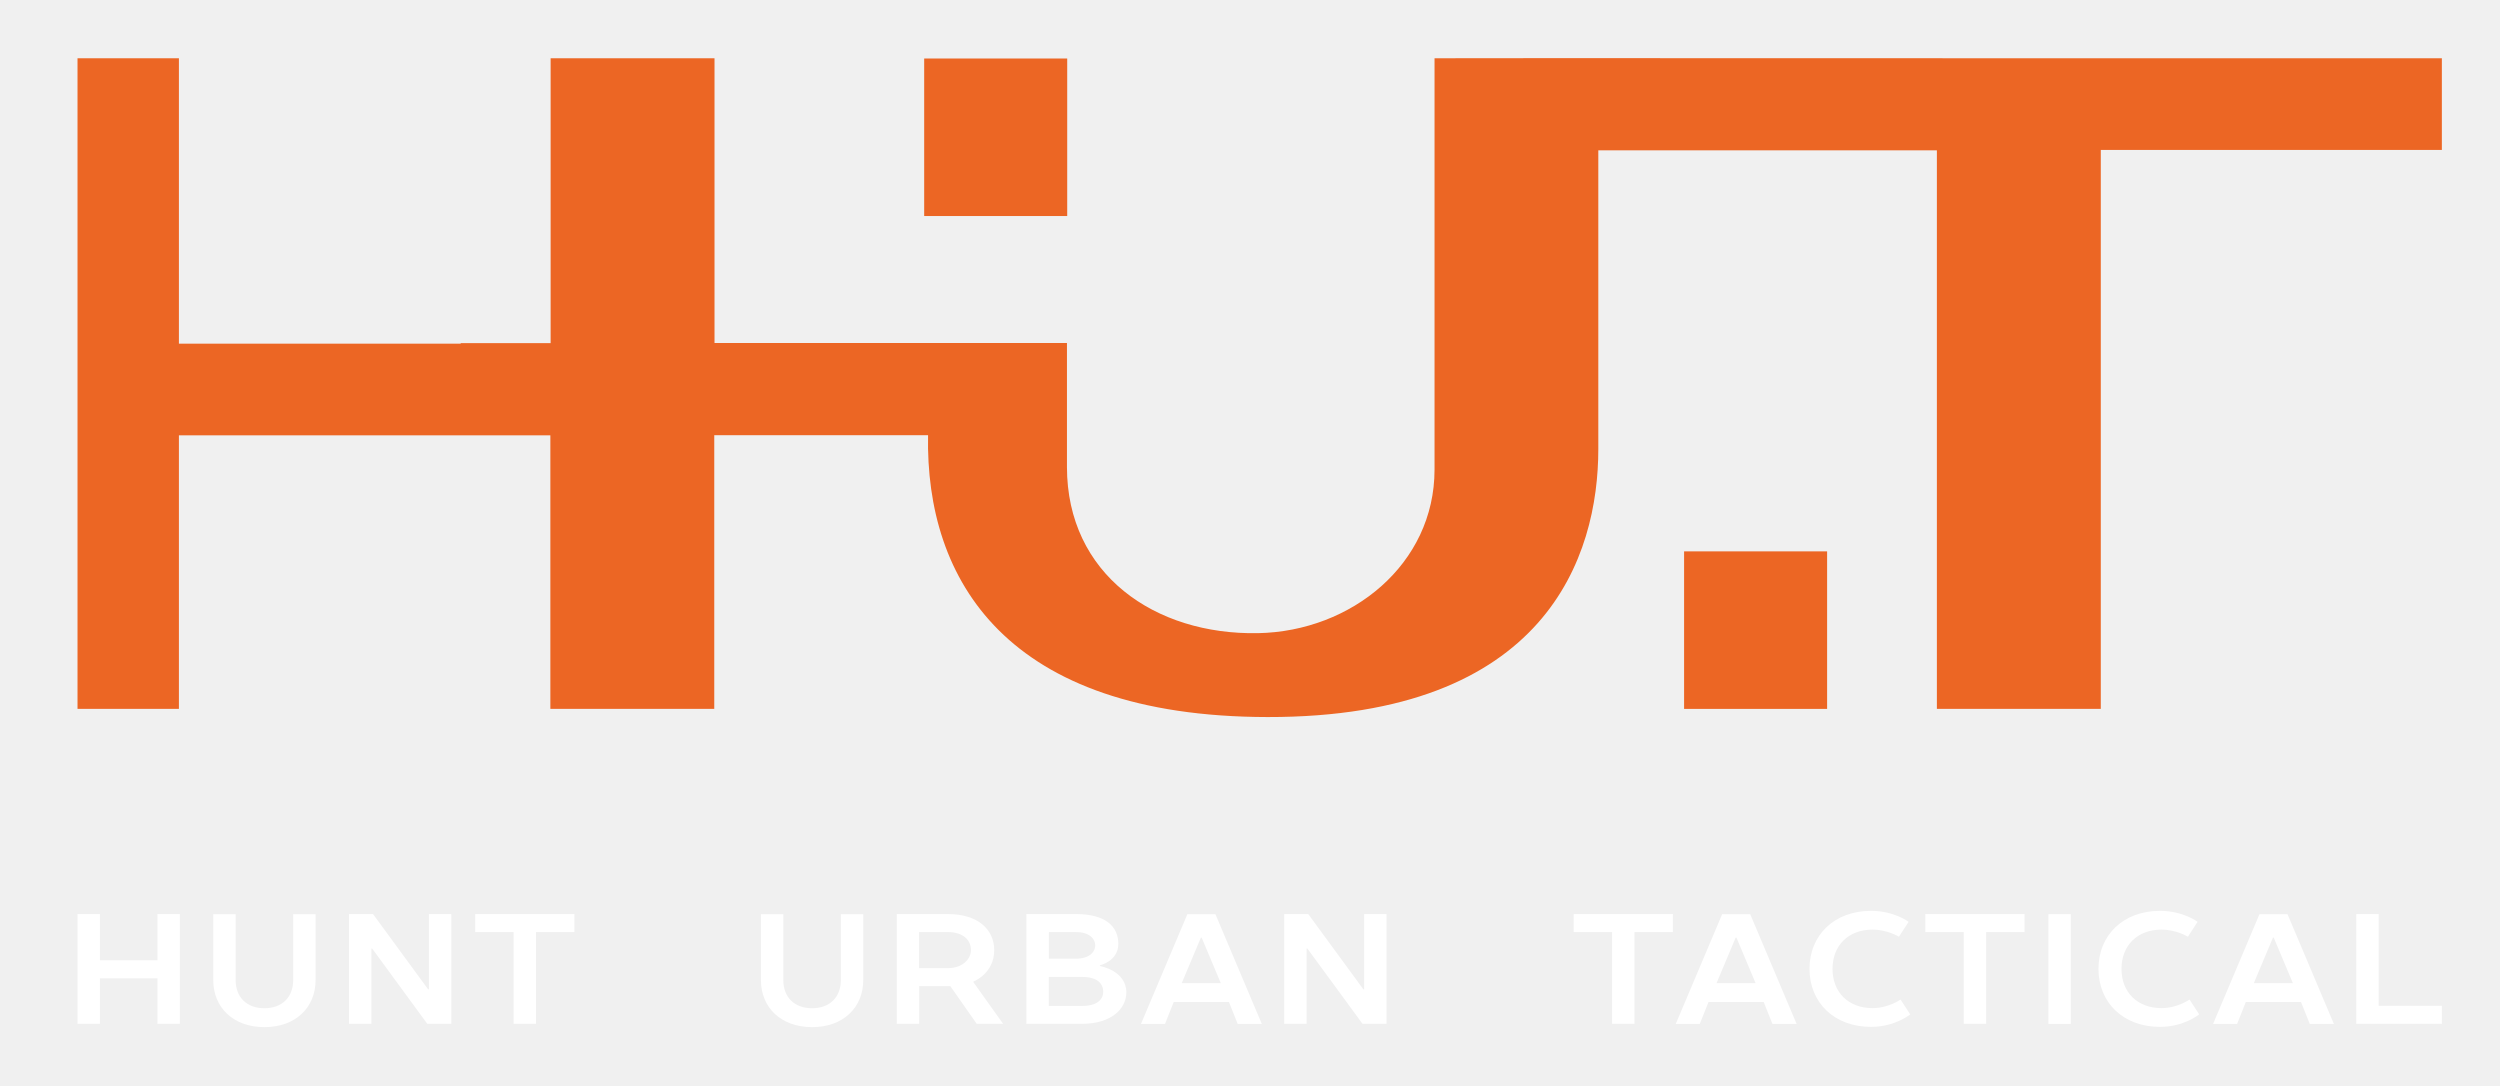
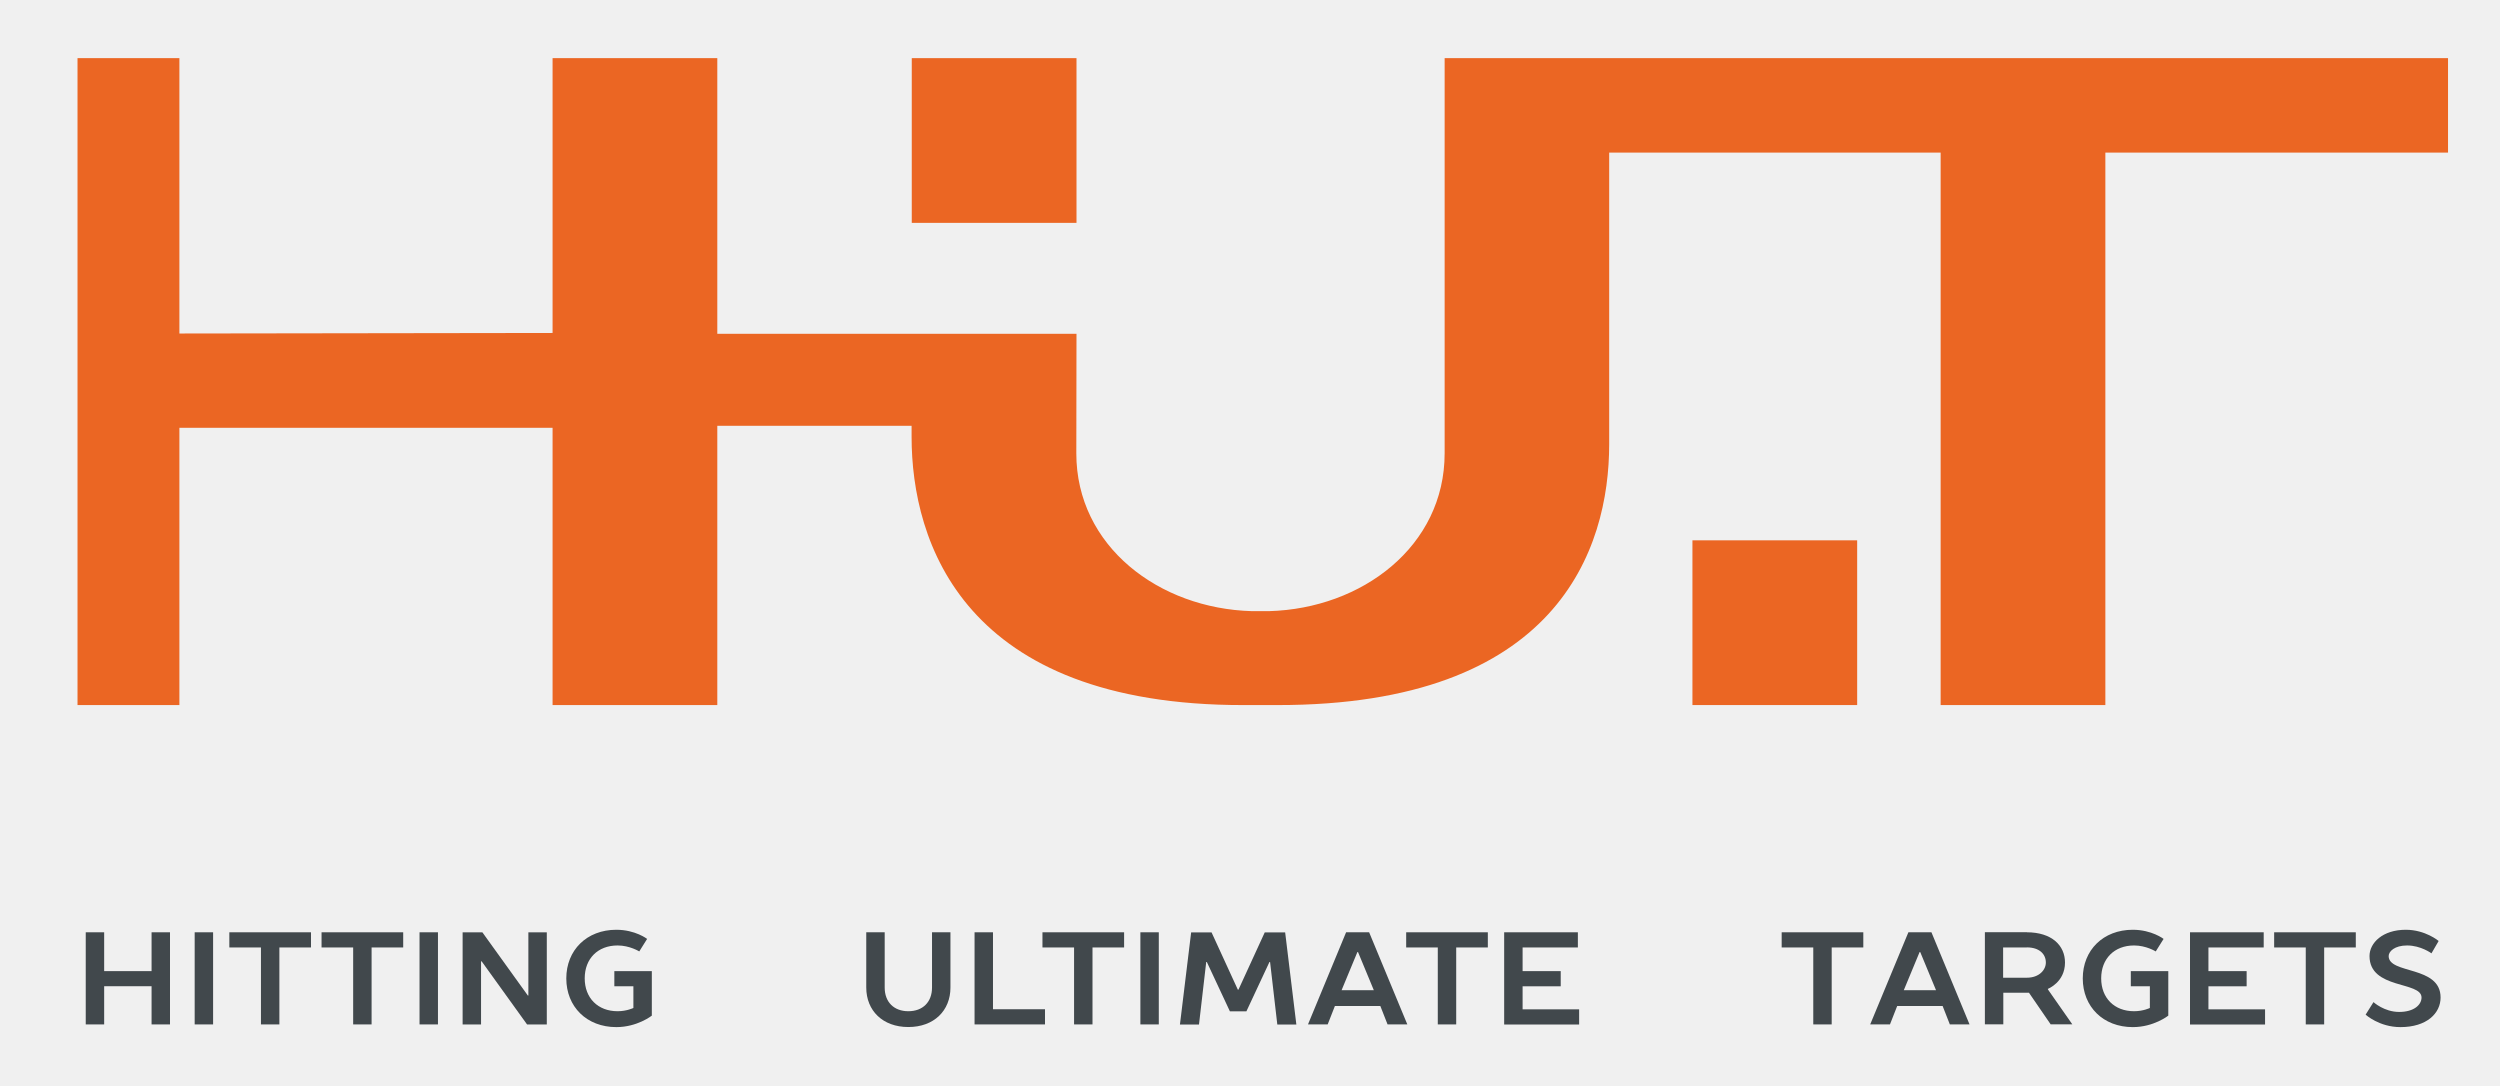
<svg xmlns="http://www.w3.org/2000/svg" width="129" height="56" viewBox="0 0 129 56" fill="none">
-   <path d="M55.068 3.019H47.688V11.147H55.068V3.019Z" fill="#EC6624" />
-   <path d="M94.279 28.451H86.899V36.579H94.279V28.451Z" fill="#EC6624" />
-   <path d="M104.737 3.006L79.964 3L74.022 3.006V24.232C74.022 29.125 69.719 32.58 64.919 32.671C59.584 32.774 55.055 29.624 55.055 24.096V17.699H36.869V3.006H28.412V17.706H23.773V17.732H9.232V3.006H4V36.579H9.232V22.463H28.399V36.579H36.856V22.456H47.888C47.746 29.916 51.914 36.98 65.41 37C79.809 37.019 82.473 28.685 82.473 23.169V7.757H99.943V36.579H108.401V7.738H126V3.006H104.73H104.737Z" fill="#EC6624" />
-   <path class="letter" d="M9.28 47.165V52.829H8.125V50.481H5.155V52.829H4V47.165H5.155V49.551H8.125V47.165H9.28Z" fill="white" />
-   <path class="letter" d="M11.004 50.57V47.171H12.159V50.57C12.159 51.462 12.734 52.025 13.644 52.025C14.554 52.025 15.129 51.456 15.129 50.57V47.171H16.284V50.57C16.284 51.987 15.251 53 13.644 53C12.037 53 11.004 51.987 11.004 50.57Z" fill="white" />
-   <path class="letter" d="M22.132 51.051V47.165H23.288V52.829H22.048L19.202 48.943H19.163V52.829H18.007V47.165H19.247L22.093 51.051H22.132Z" fill="white" />
-   <path class="letter" d="M29.639 47.165V48.095H27.658V52.829H26.502V48.095H24.52V47.165H29.639Z" fill="white" />
-   <path class="letter" d="M39.264 50.57V47.171H40.419V50.57C40.419 51.462 40.994 52.025 41.904 52.025C42.814 52.025 43.389 51.456 43.389 50.57V47.171H44.544V50.57C44.544 51.987 43.511 53 41.904 53C40.297 53 39.264 51.987 39.264 50.57Z" fill="white" />
-   <path class="letter" d="M48.908 47.165C50.476 47.165 51.302 47.975 51.302 49.025C51.302 50.24 50.231 50.646 50.231 50.646V50.684L51.761 52.829H50.399L49.037 50.886H47.429V52.829H46.274V47.165H48.914H48.908ZM48.908 48.095H47.423V49.956H48.908C49.689 49.956 50.102 49.468 50.102 49.025C50.102 48.5 49.689 48.095 48.908 48.095Z" fill="white" />
-   <path class="letter" d="M52.961 47.165H55.518C57.047 47.165 57.706 47.81 57.706 48.703C57.706 49.595 56.757 49.81 56.757 49.81V49.848C56.757 49.848 58.119 50.076 58.119 51.209C58.119 52.057 57.331 52.829 55.84 52.829H52.961V47.165ZM56.512 48.785C56.512 48.418 56.182 48.095 55.524 48.095H54.123V49.468H55.524C56.182 49.468 56.512 49.146 56.512 48.779V48.785ZM54.117 50.405V51.905H55.853C56.596 51.905 56.925 51.582 56.925 51.177C56.925 50.734 56.596 50.411 55.853 50.411H54.117V50.405Z" fill="white" />
-   <path class="letter" d="M63.864 52.835L63.412 51.703H60.565L60.114 52.835H58.874L61.269 47.171H62.715L65.11 52.835H63.864ZM60.972 50.728H62.992L62.005 48.38H61.966L60.978 50.728H60.972Z" fill="white" />
-   <path class="letter" d="M70.39 51.051V47.165H71.545V52.829H70.306L67.459 48.943H67.421V52.829H66.265V47.165H67.505L70.351 51.051H70.39Z" fill="white" />
-   <path class="letter" d="M86.321 47.165V48.095H84.339V52.829H83.184V48.095H81.202V47.165H86.321Z" fill="white" />
-   <path class="letter" d="M91.459 52.835L91.007 51.703H88.161L87.709 52.835H86.469L88.864 47.171H90.31L92.705 52.835H91.459ZM88.567 50.728H90.588L89.6 48.38H89.561L88.574 50.728H88.567Z" fill="white" />
-   <path class="letter" d="M98.482 47.57L97.985 48.335C97.985 48.335 97.391 47.968 96.623 47.968C95.384 47.968 94.558 48.779 94.558 49.994C94.558 51.209 95.384 52.019 96.623 52.019C97.449 52.019 98.069 51.576 98.069 51.576L98.566 52.342C98.566 52.342 97.785 52.987 96.546 52.987C94.648 52.987 93.37 51.734 93.37 49.994C93.37 48.253 94.648 47 96.546 47C97.746 47 98.489 47.57 98.489 47.57H98.482Z" fill="white" />
-   <path class="letter" d="M104.466 47.165V48.095H102.484V52.829H101.329V48.095H99.347V47.165H104.466Z" fill="white" />
-   <path class="letter" d="M106.854 52.835H105.699V47.171H106.854V52.835Z" fill="white" />
-   <path class="letter" d="M113.393 47.57L112.896 48.335C112.896 48.335 112.302 47.968 111.534 47.968C110.295 47.968 109.469 48.779 109.469 49.994C109.469 51.209 110.295 52.019 111.534 52.019C112.361 52.019 112.98 51.576 112.98 51.576L113.477 52.342C113.477 52.342 112.696 52.987 111.457 52.987C109.559 52.987 108.281 51.734 108.281 49.994C108.281 48.253 109.559 47 111.457 47C112.657 47 113.4 47.57 113.4 47.57H113.393Z" fill="white" />
-   <path class="letter" d="M119.183 52.835L118.732 51.703H115.885L115.433 52.835H114.194L116.589 47.171H118.035L120.429 52.835H119.183ZM116.292 50.728H118.312L117.324 48.38H117.286L116.298 50.728H116.292Z" fill="white" />
-   <path class="letter" d="M121.585 47.165H122.74V51.899H126V52.829H121.585V47.165Z" fill="white" />
+   <path d="M83.043 3H74.543V23.393C74.543 28.193 70.274 31.404 65.483 31.535H64.597C59.811 31.404 55.538 28.193 55.538 23.393L55.547 17.223H48.692H37.013V3H28.513V17.181L9.257 17.209V3H4V36.382H9.257V22.075H28.513V36.382H37.013V21.972H47.038V22.536C47.038 27.984 49.717 36.4 64.178 36.382C64.318 36.382 65.846 36.382 65.893 36.382C80.354 36.4 83.034 28.361 83.034 22.913V7.875H100.137V36.382H108.637V7.875H126.318V3H83.034H83.043Z" fill="#EB6623" />
+   <path d="M55.547 3H47.047V11.5H55.547V3Z" fill="#EB6623" />
+   <path d="M95.83 27.881H87.33V36.381H95.83V27.881Z" fill="#EB6623" />
+   <path d="M8.772 48.106V52.86H7.821V50.889H5.375V52.86H4.424V48.106H5.375V50.11H7.821V48.106H8.772Z" fill="#41484C" />
+   <path d="M10.996 52.86H10.045V48.106H10.996V52.86Z" fill="#41484C" />
+   <path d="M16.047 48.106V48.889H14.416V52.86H13.465V48.889H11.834V48.106H16.042H16.047Z" fill="#41484C" />
+   <path d="M20.805 48.106V48.889H19.174V52.86H18.223V48.889H16.592V48.106H20.8H20.805Z" fill="#41484C" />
+   <path d="M22.599 52.86H21.648V48.106H22.599V52.86Z" fill="#41484C" />
+   <path d="M27.264 51.368V48.11H28.215V52.864H27.198L24.854 49.606H24.822V52.864H23.871V48.11H24.892L27.236 51.368H27.268H27.264Z" fill="#41484C" />
+   <path d="M33.392 48.446L32.986 49.094C32.986 49.094 32.497 48.786 31.868 48.786C30.847 48.786 30.171 49.467 30.171 50.483C30.171 51.499 30.852 52.179 31.868 52.179C32.343 52.179 32.683 52.011 32.683 52.011V50.893H31.7V50.11H33.634V52.407C33.634 52.407 32.888 52.999 31.802 52.999C30.274 52.999 29.221 51.946 29.221 50.487C29.221 49.029 30.274 47.976 31.802 47.976C32.786 47.976 33.396 48.451 33.396 48.451L33.392 48.446Z" fill="#41484C" />
+   <path d="M44.699 50.959V48.106H45.65V50.959C45.65 51.704 46.125 52.179 46.871 52.179C47.617 52.179 48.092 51.704 48.092 50.959V48.106H49.043V50.959C49.043 52.147 48.194 52.995 46.871 52.995C45.547 52.995 44.699 52.147 44.699 50.959Z" fill="#41484C" />
+   <path d="M50.287 48.106H51.238V52.077H53.922V52.86H50.287V48.106Z" fill="#41484C" />
+   <path d="M58.004 48.106V48.889H56.373V52.86H55.422V48.889H53.791V48.106H57.999H58.004Z" fill="#41484C" />
+   <path d="M59.794 52.86H58.844V48.106H59.794V52.86Z" fill="#41484C" />
+   <path d="M63.462 52.184L62.273 49.64H62.241L61.868 52.865H60.885L61.463 48.111H62.516L63.872 51.066H63.905L65.261 48.111H66.314L66.892 52.865H65.909L65.536 49.64H65.503L64.315 52.184H63.467H63.462Z" fill="#41484C" />
+   <path d="M72.618 52.86H71.598L71.225 51.909H68.881L68.508 52.86H67.492L69.459 48.106H70.647L72.618 52.86ZM69.226 51.094H70.889L70.074 49.127H70.041L69.226 51.094Z" fill="#41484C" />
+   <path d="M76.772 48.106V48.889H75.14V52.86H74.19V48.889H72.559V48.106H76.767H76.772Z" fill="#41484C" />
+   <path d="M77.615 48.106H81.418V48.889H78.566V50.11H80.533V50.893H78.566V52.082H81.483V52.865H77.615V48.111V48.106Z" fill="#41484C" />
+   <path d="M96.147 48.106V48.889H94.515V52.86H93.565V48.889H91.934V48.106H96.142H96.147Z" fill="#41484C" />
+   <path d="M101.628 52.86H100.612L100.239 51.909H97.895L97.522 52.86H96.502L98.473 48.106H99.662L101.628 52.86ZM98.236 51.094H99.899L99.084 49.127H99.051L98.236 51.094Z" fill="#41484C" />
+   <path d="M104.582 48.106C105.873 48.106 106.554 48.787 106.554 49.667C106.554 50.683 105.673 51.024 105.673 51.024V51.056L106.931 52.855H105.813L104.694 51.224H103.371V52.855H102.42V48.102H104.592L104.582 48.106ZM104.582 48.889H103.361V50.45H104.582C105.225 50.45 105.566 50.045 105.566 49.667C105.566 49.225 105.225 48.885 104.582 48.885V48.889Z" fill="#41484C" />
+   <path d="M111.642 48.446L111.236 49.094C111.236 49.094 110.747 48.786 110.118 48.786C109.102 48.786 108.421 49.467 108.421 50.483C108.421 51.499 109.102 52.179 110.118 52.179C110.593 52.179 110.933 52.011 110.933 52.011V50.893H109.95V50.11H111.884V52.407C111.884 52.407 111.138 52.999 110.052 52.999C108.524 52.999 107.471 51.946 107.471 50.487C107.471 49.029 108.524 47.976 110.052 47.976C111.036 47.976 111.646 48.451 111.646 48.451L111.642 48.446Z" fill="#41484C" />
+   <path d="M113.004 48.106H116.807V48.889H113.955V50.11H115.926V50.893H113.955V52.082H116.877V52.865H113.004V48.111V48.106Z" fill="#41484C" />
+   <path d="M121.559 48.106V48.889H119.927V52.86H118.977V48.889H117.346V48.106H121.554H121.559Z" fill="#41484C" />
+   <path d="M125.837 48.549L125.464 49.192C125.464 49.192 124.918 48.786 124.205 48.786C123.562 48.786 123.255 49.094 123.255 49.332C123.255 50.282 125.934 49.807 125.934 51.471C125.934 52.286 125.221 52.999 123.865 52.999C122.765 52.999 122.066 52.356 122.066 52.356L122.472 51.709C122.472 51.709 123.022 52.216 123.795 52.216C124.569 52.216 124.951 51.844 124.951 51.471C124.951 50.623 122.267 51.065 122.267 49.332C122.267 48.651 122.947 47.976 124.136 47.976C125.152 47.976 125.832 48.553 125.832 48.553L125.837 48.549Z" fill="#41484C" />
</svg>
